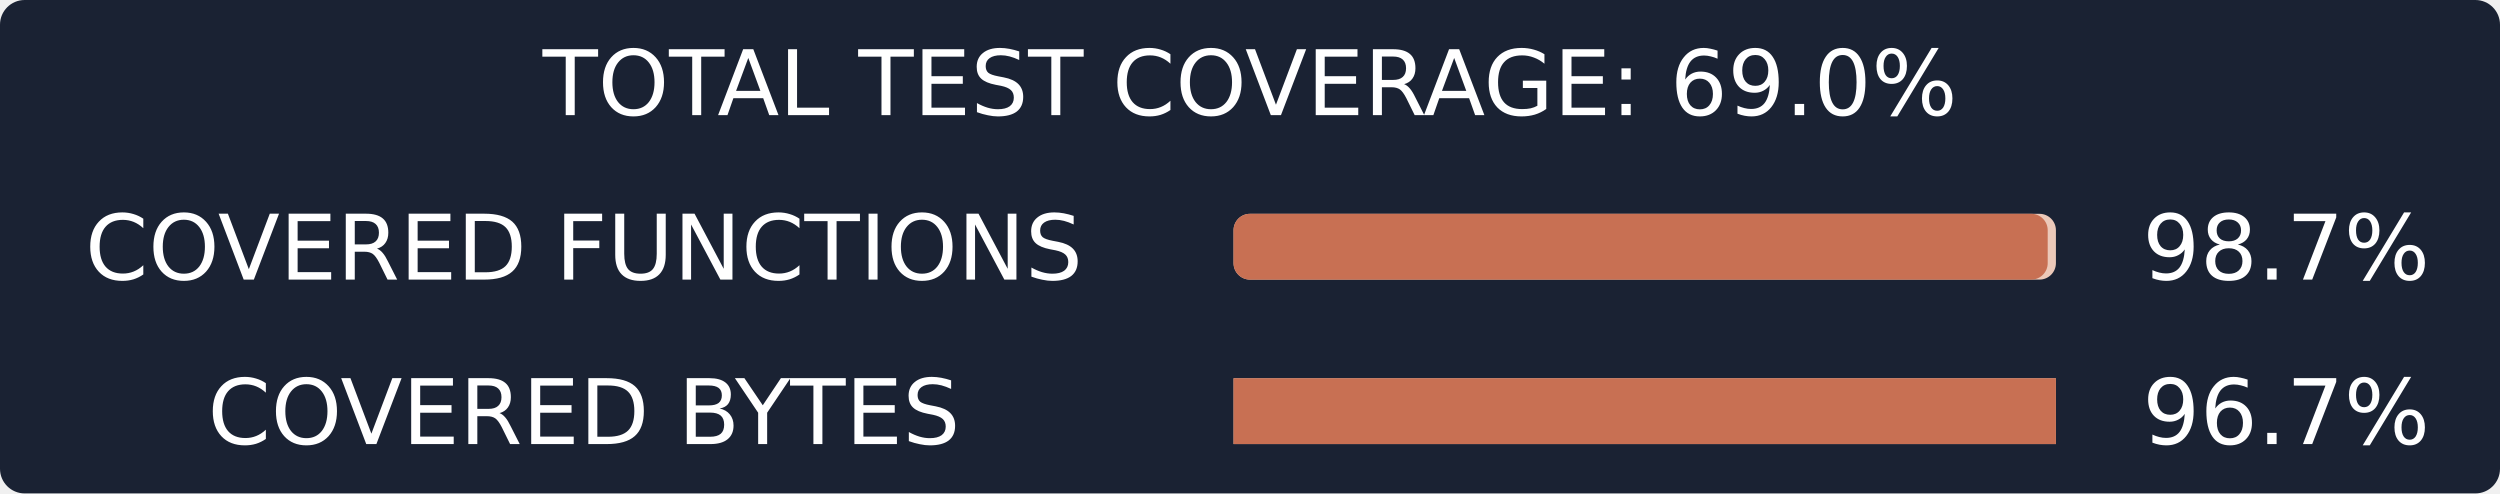
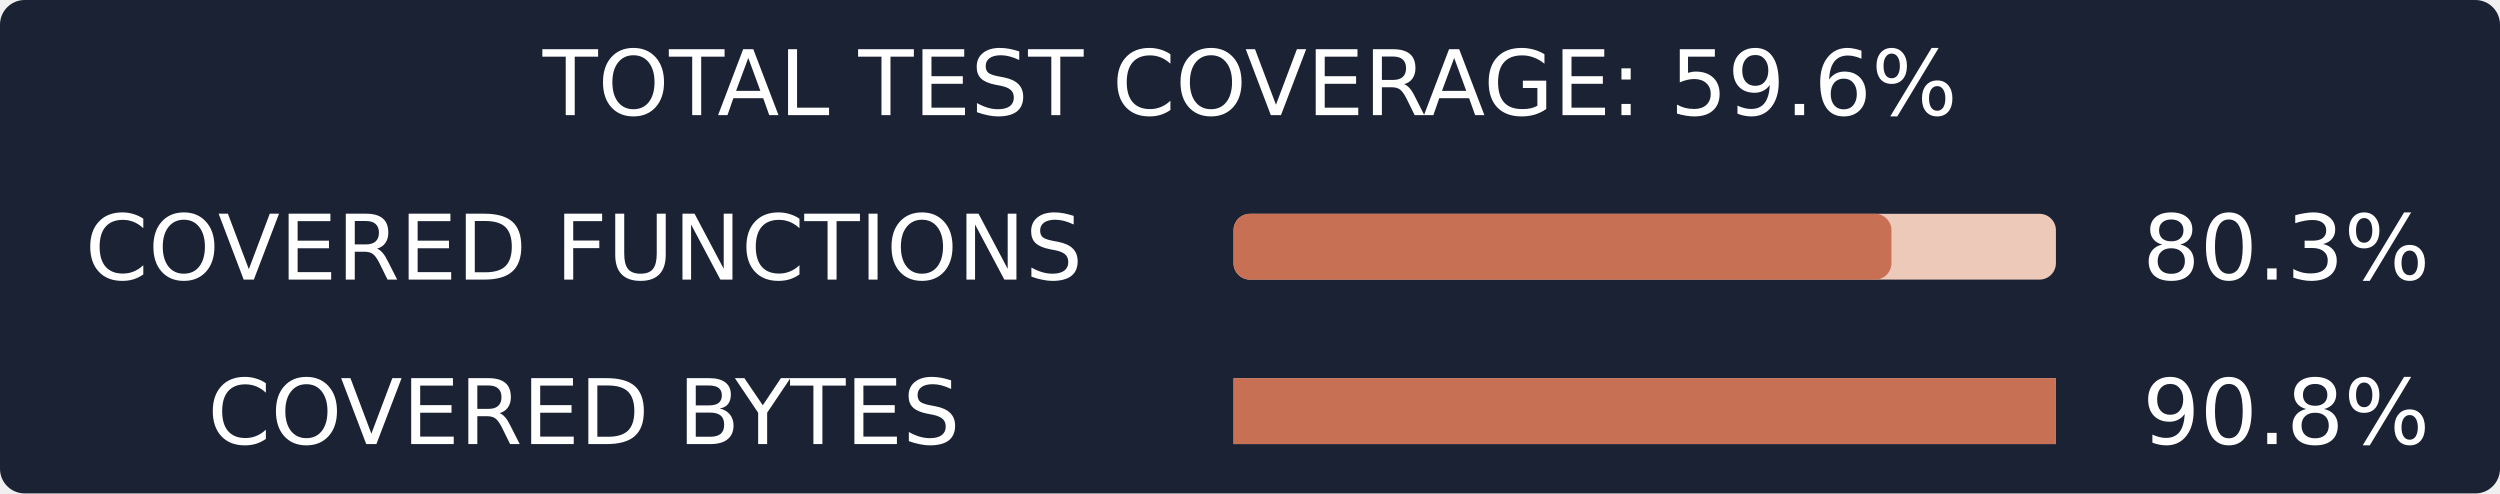
- <svg xmlns="http://www.w3.org/2000/svg" width="304" height="60" role="img" aria-label="decomp: 98.7% of functions, 96.7% of code bytes done; the total test coverage over all of them is 69.0%">
+ <svg xmlns="http://www.w3.org/2000/svg" width="304" height="60" role="img" aria-label="decomp: 80.3% of functions, 90.8% of code bytes done; the total test coverage over all of them is 59.6%">
  <clipPath id="r">
    <rect width="304" height="60" rx="3" />
  </clipPath>
  <g clip-path="url(#r)">
    <rect width="304" height="60" fill="#1a2233" />
    <rect x="150" y="26" width="100" height="8" rx="2" fill="#ecc9b9" />
-     <rect x="150" y="26" width="99" height="8" rx="2" fill="#c87053" />
+     <rect x="150" y="26" width="80" height="8" rx="2" fill="#c87053" />
    <rect x="150" y="46" width="100" height="8" fill="#ecc9b9" />
    <rect x="150" y="46" width="100" height="8" fill="#c87053" />
  </g>
  <g fill="#fff" font-family="Verdana,DejaVu Sans,sans-serif" font-size="11" text-anchor="middle">
    <text x="71" y="34">COVERED FUNCTIONS</text>
    <text x="71" y="54">COVERED BYTES</text>
-     <text x="278" y="34">98.7%</text>
-     <text x="278" y="54">96.7%</text>
-     <text x="152" y="14">TOTAL TEST COVERAGE: 69.0%</text>
+     <text x="278" y="34">80.3%</text>
+     <text x="278" y="54">90.8%</text>
+     <text x="152" y="14">TOTAL TEST COVERAGE: 59.6%</text>
  </g>
</svg>
